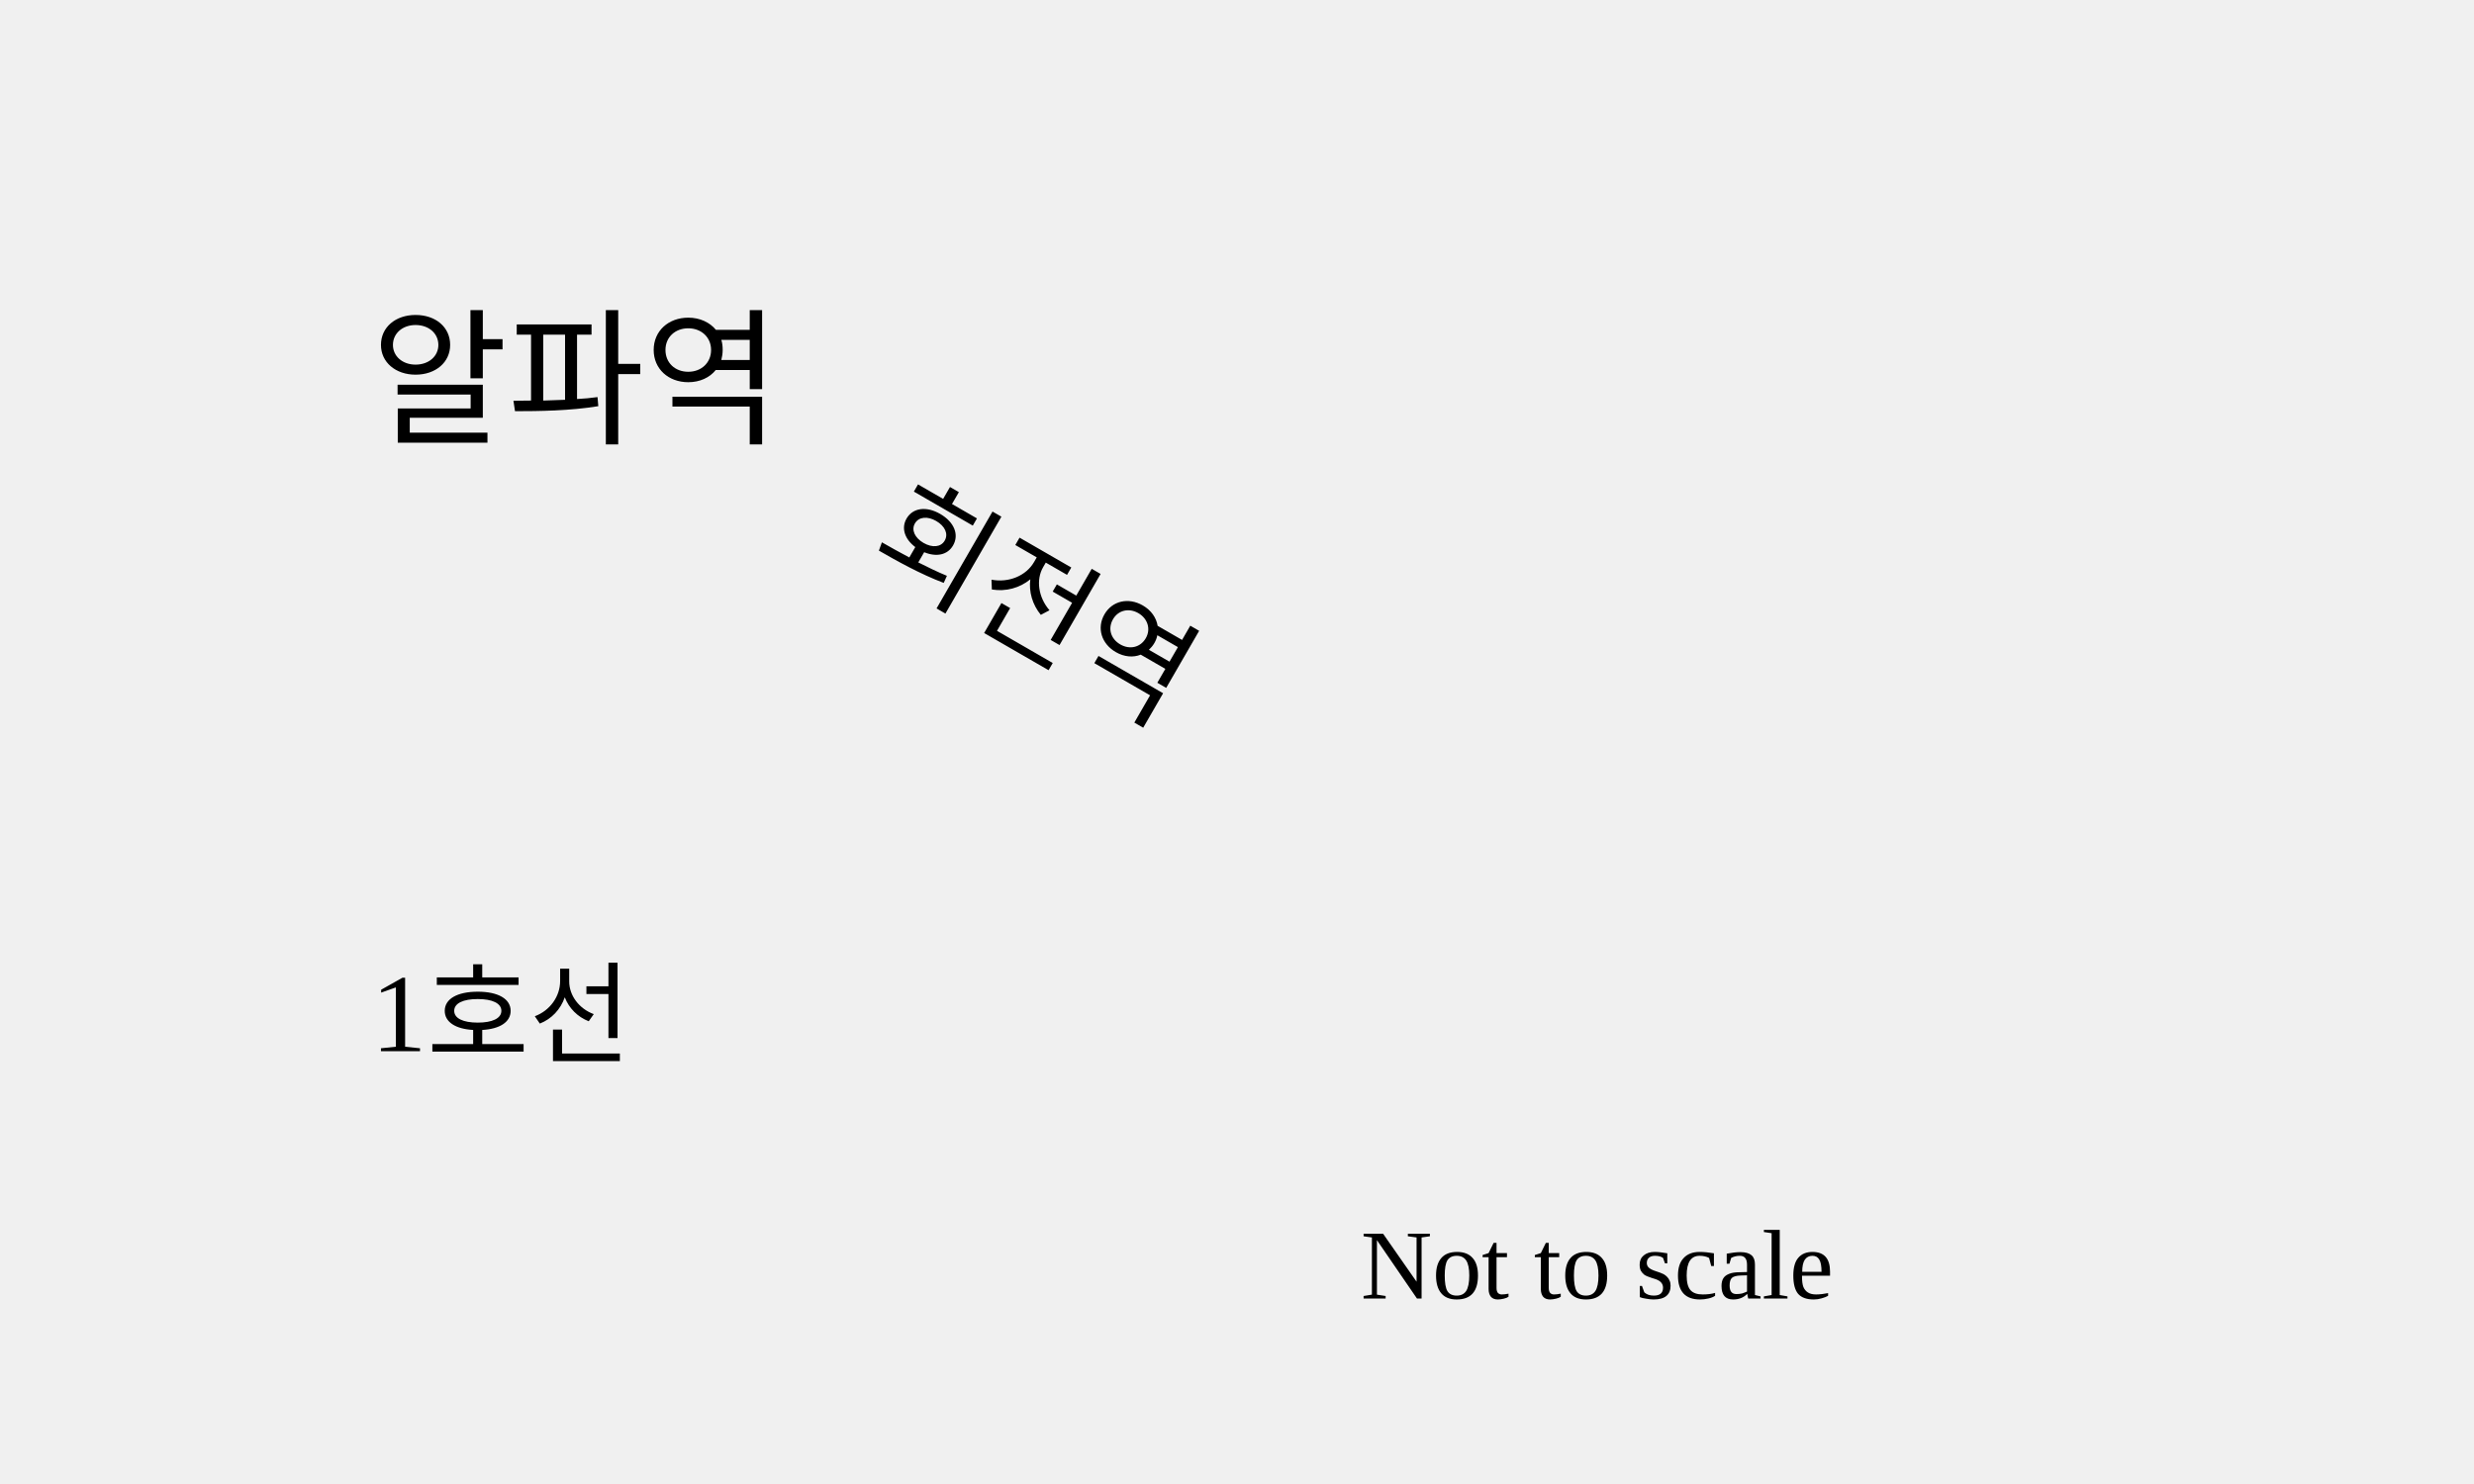
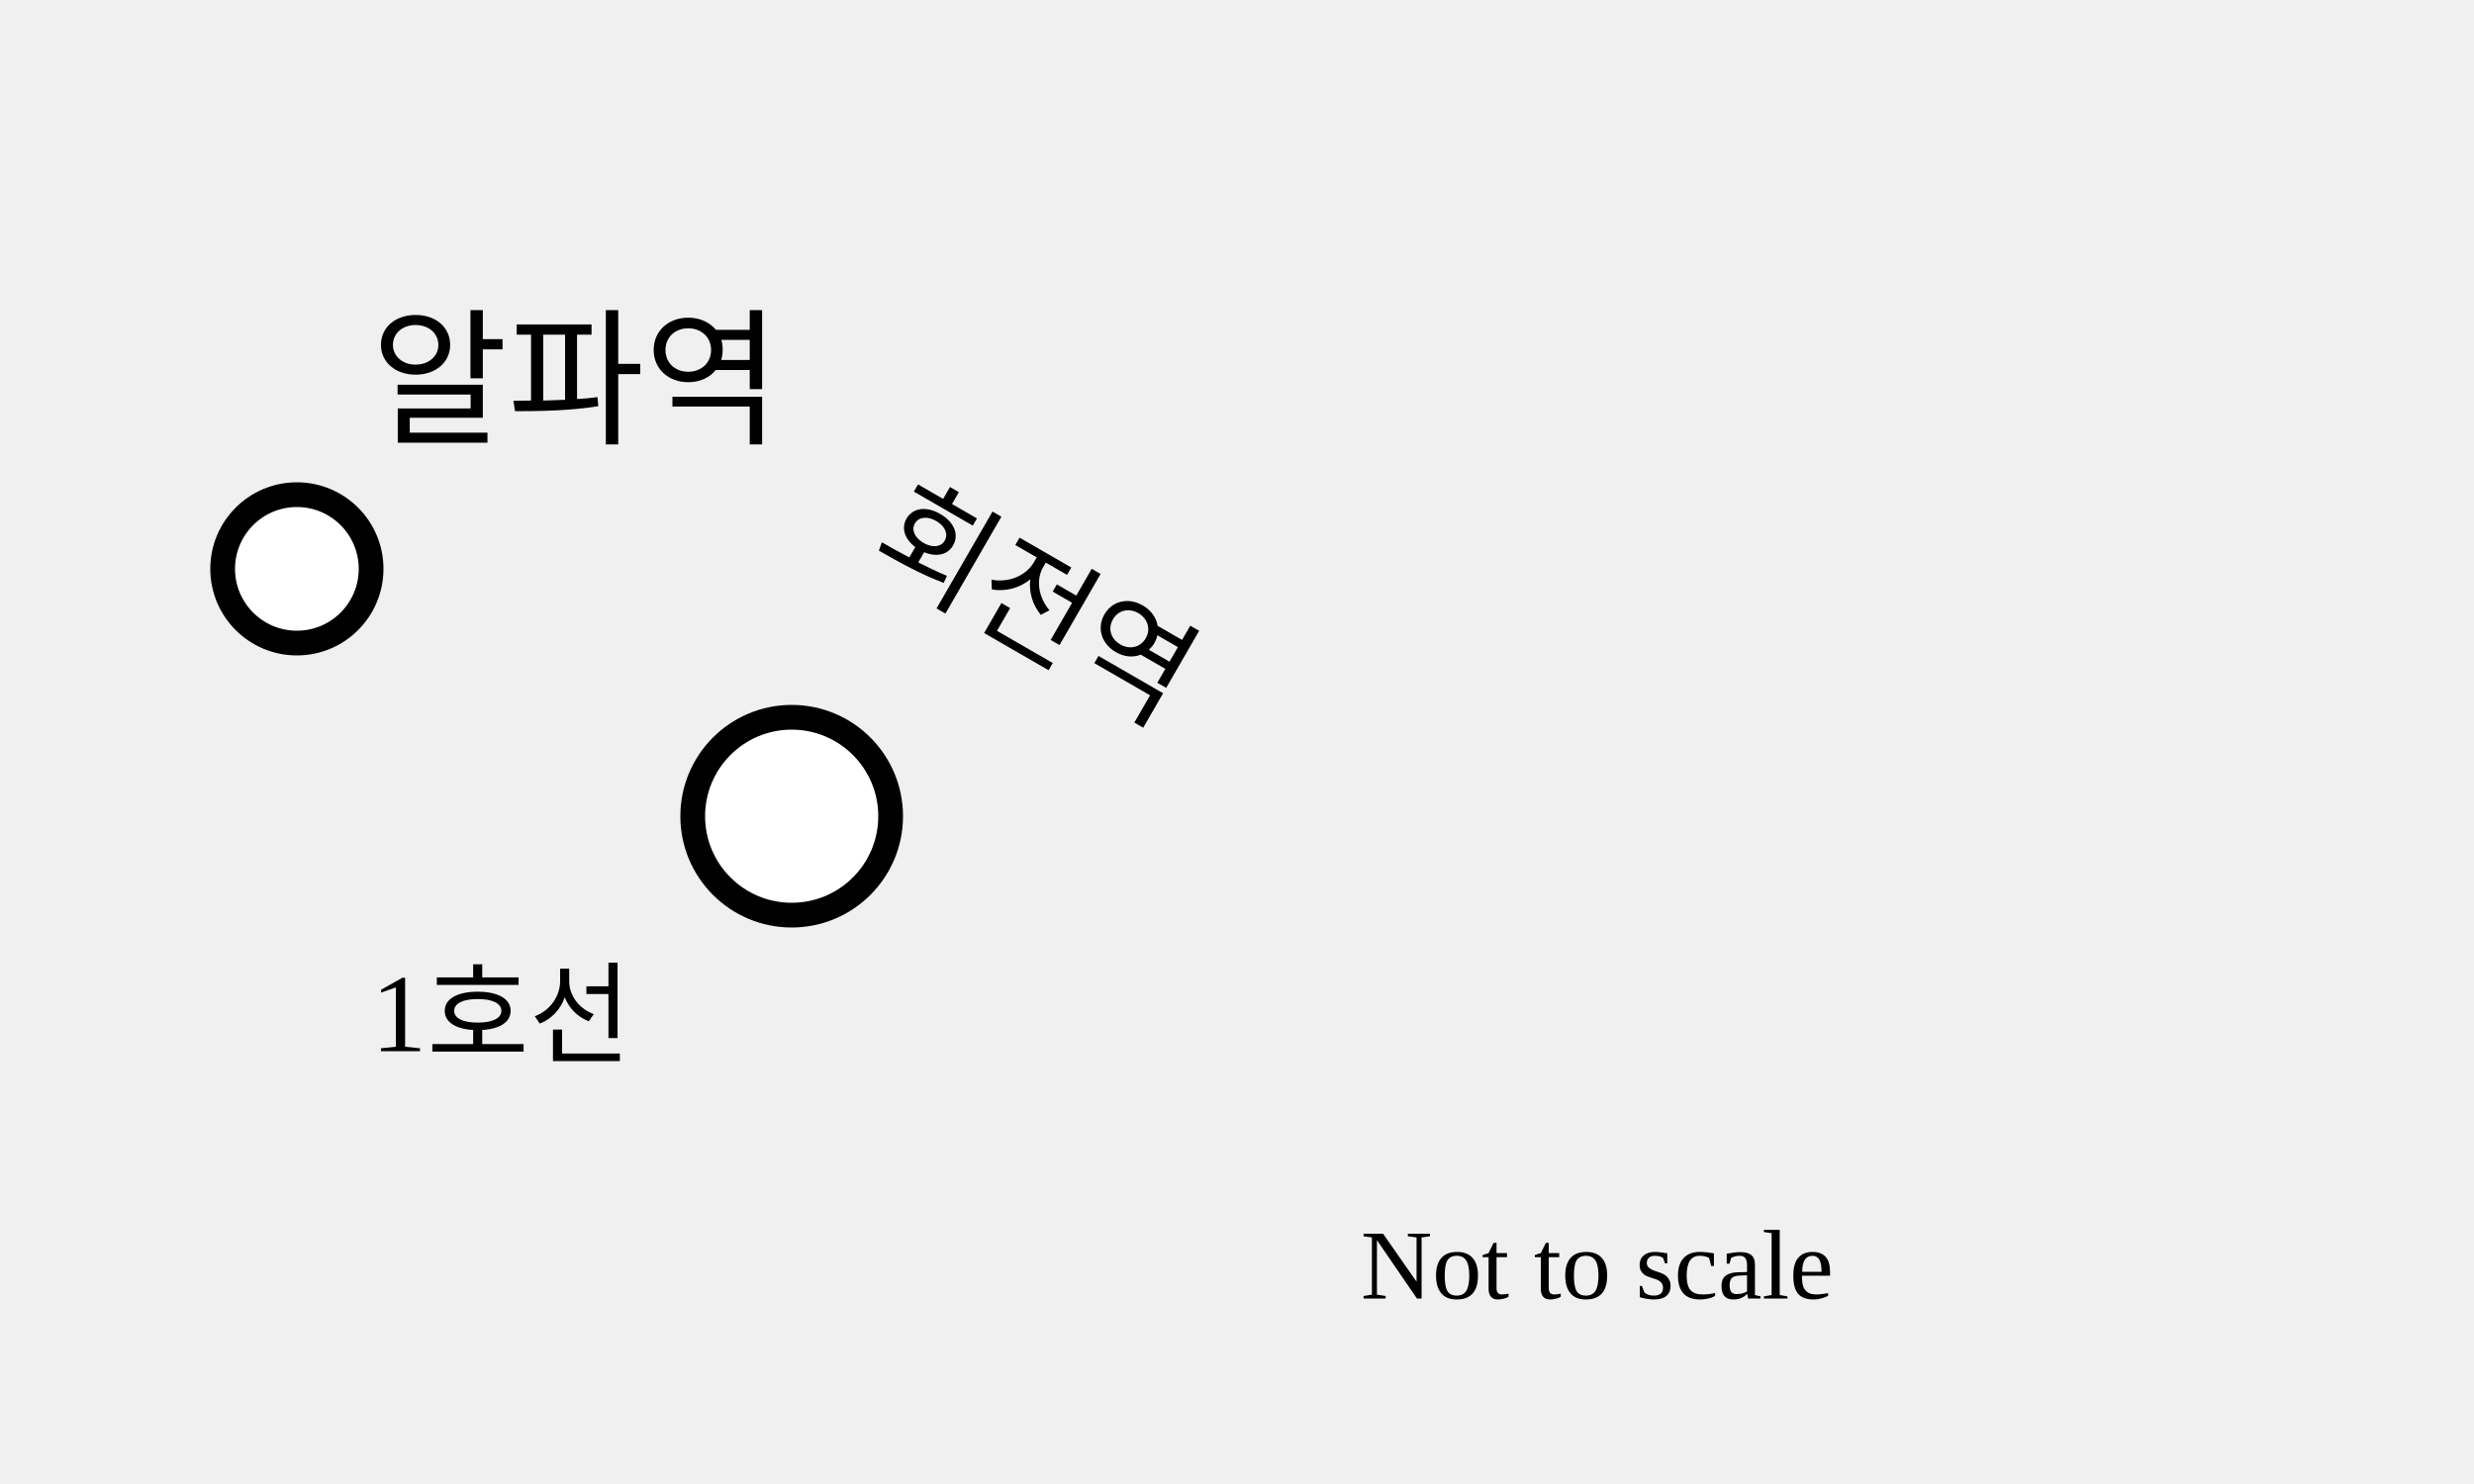
<svg xmlns="http://www.w3.org/2000/svg" viewBox="0 0 200 120">
  <style>
    .hidden { display: none; }
  </style>
+   <g id="scaled-nodes" transform="translate(4 6) scale(2)">
+     <circle id="_노드역" data-name="노드역" data-station="노드역" data-node-role="ordinary" data-line="1" cx="10" cy="20" r="3" fill="#fff" stroke="#000" />
+     <g id="transfer-station-symbol-환승노드" data-station="환승노드" data-node-role="transfer" data-line="2" transform="rotate(90 30 30)">
+       <circle cx="30" cy="30" r="4" fill="#fff" stroke="#000" />
+     </g>
+   </g>
  <g id="station-labels" class="labels" transform="translate(10 5)">
    <text id="alpha" x="20" y="30" font-size="12" data-route-map-classification="station_label">알파역</text>
    <text id="rotated" x="60" y="40" font-size="10" transform="rotate(30 60 40)">회전역</text>
    <text id="line-label" x="20" y="80" font-size="9">1호선</text>
    <text id="notice" x="100" y="100" font-size="8">Not to scale</text>
    <text id="hidden" class="hidden" x="5" y="100">숨김역</text>
  </g>
  <g id="transparent-layer" opacity="0">
    <text x="20" y="20">투명역</text>
  </g>
  <g id="hidden-layer" visibility="hidden">
    <text x="20" y="40">비가시역</text>
  </g>
  <g id="display-none-layer" display="none">
    <text x="20" y="60">레이어숨김역</text>
  </g>
  <defs>
    <text id="template" x="0" y="0">템플릿역</text>
  </defs>
</svg>
